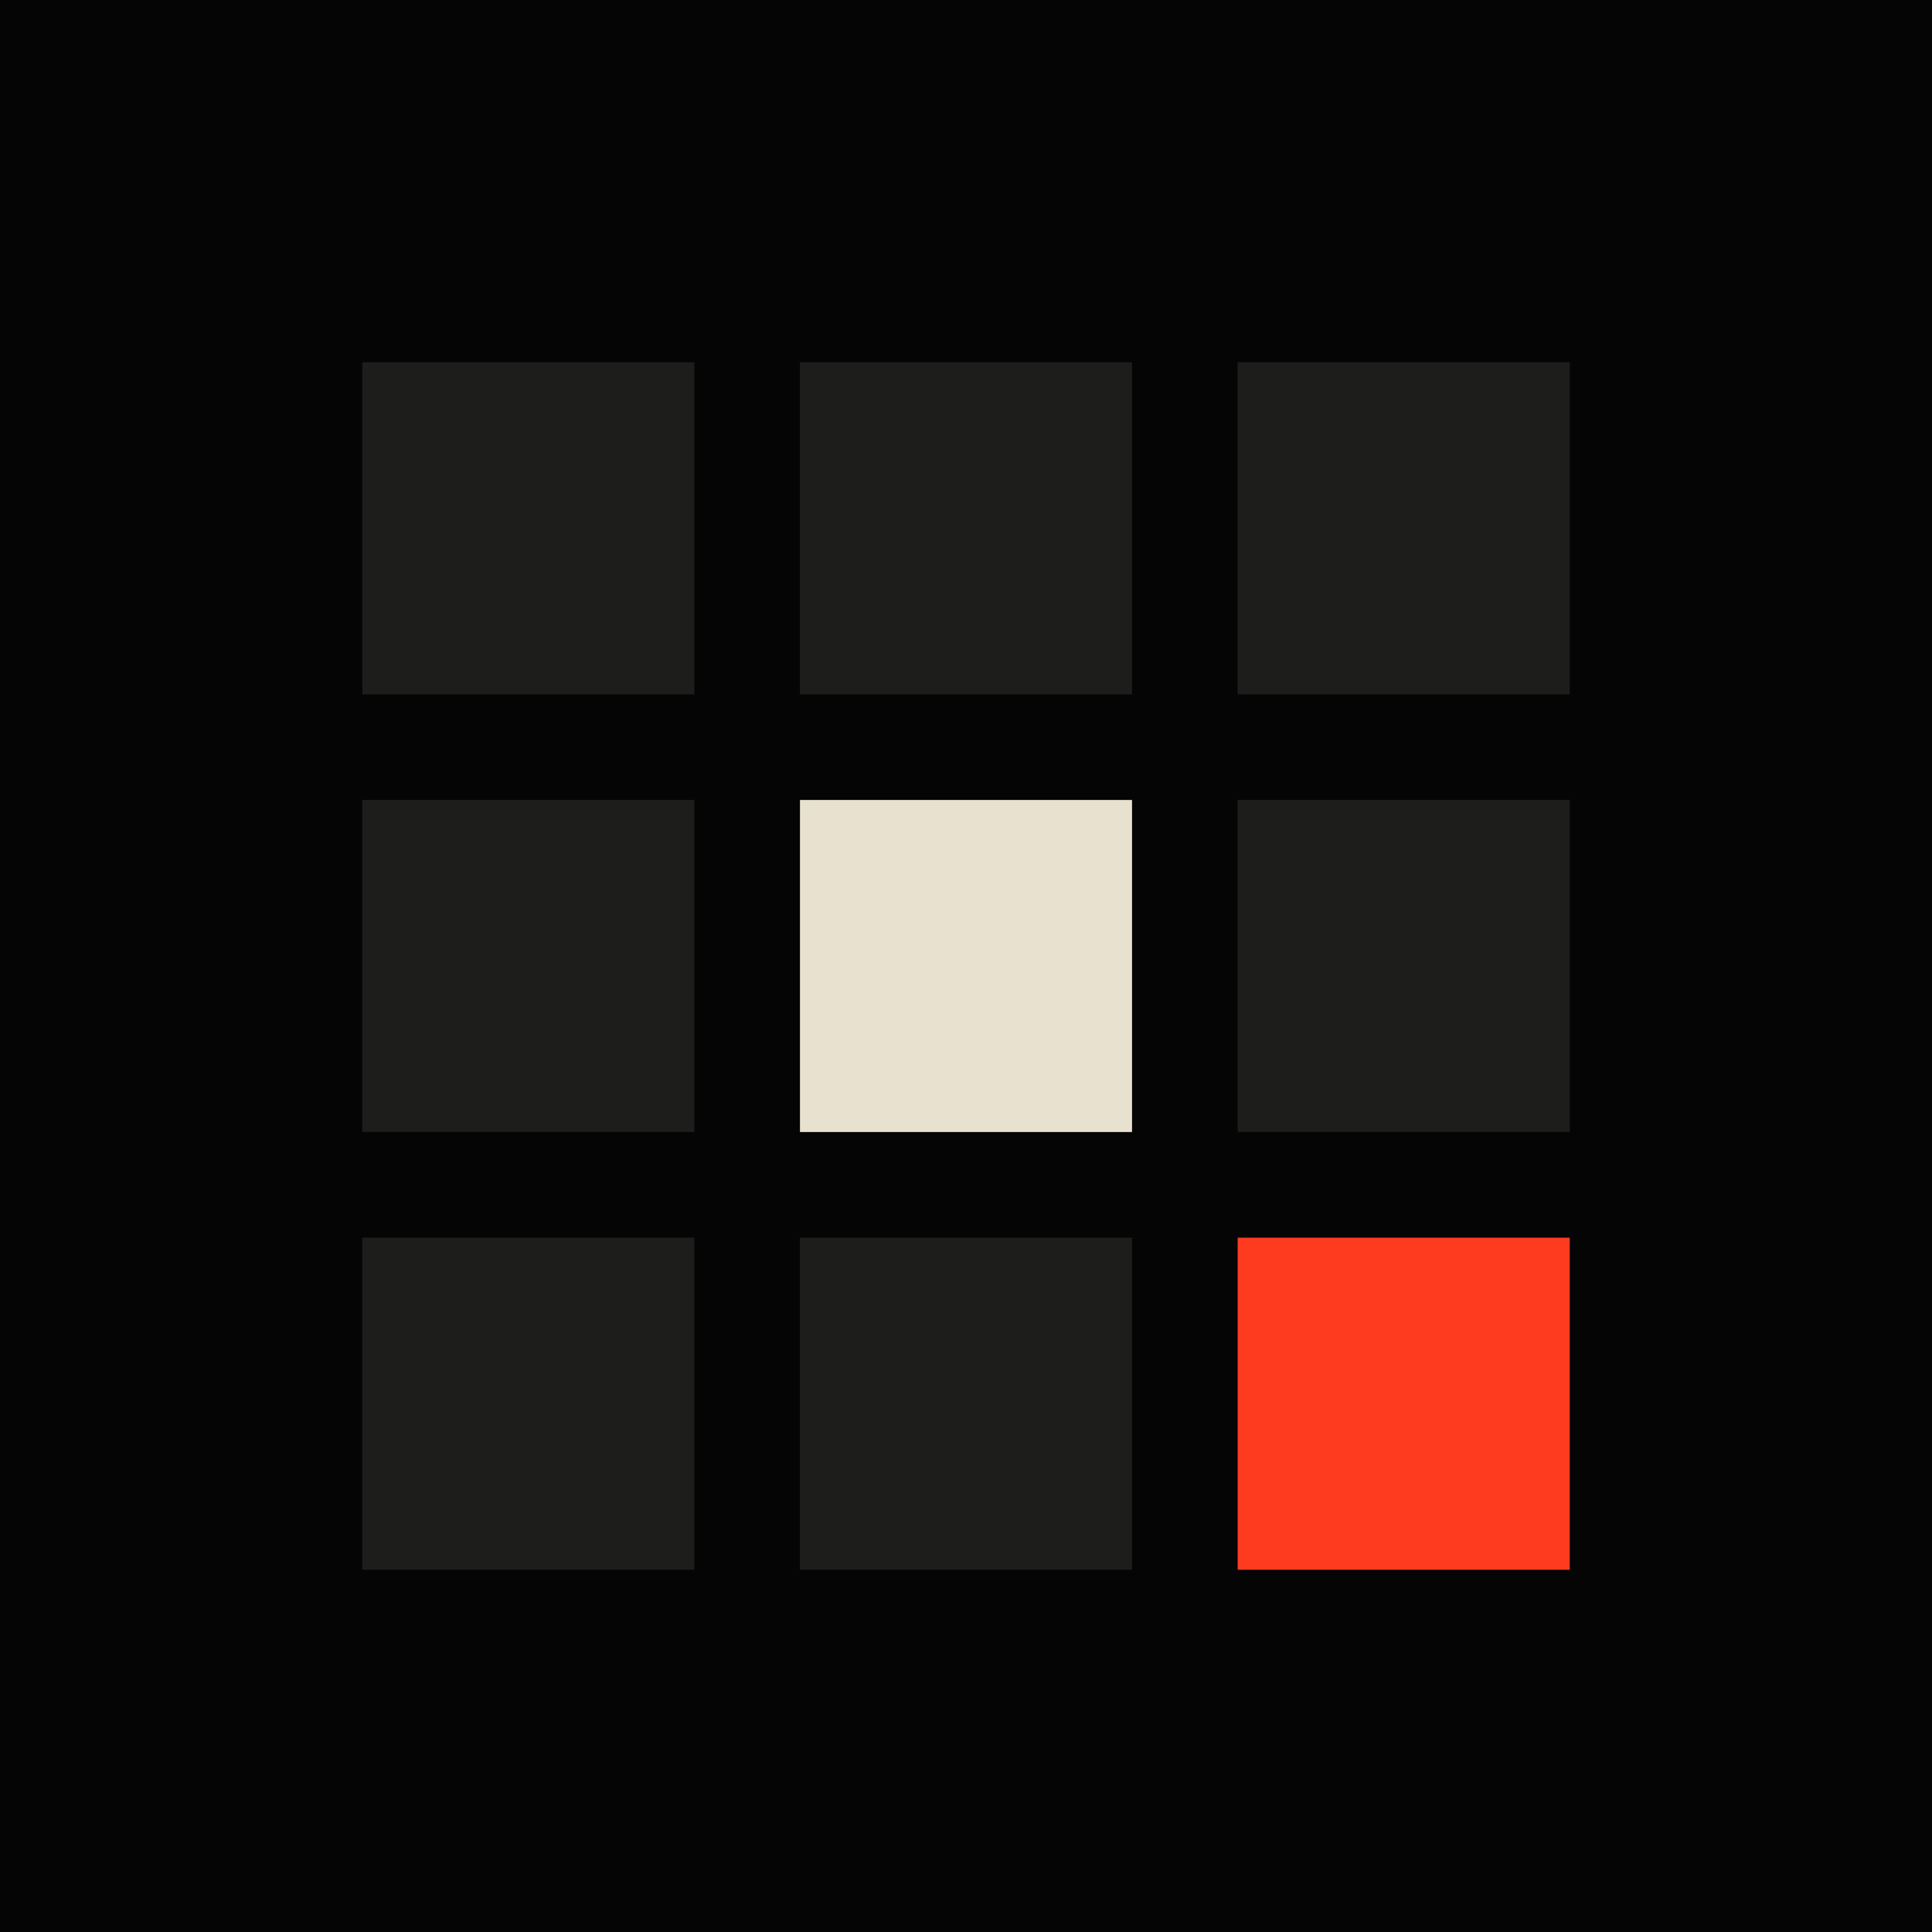
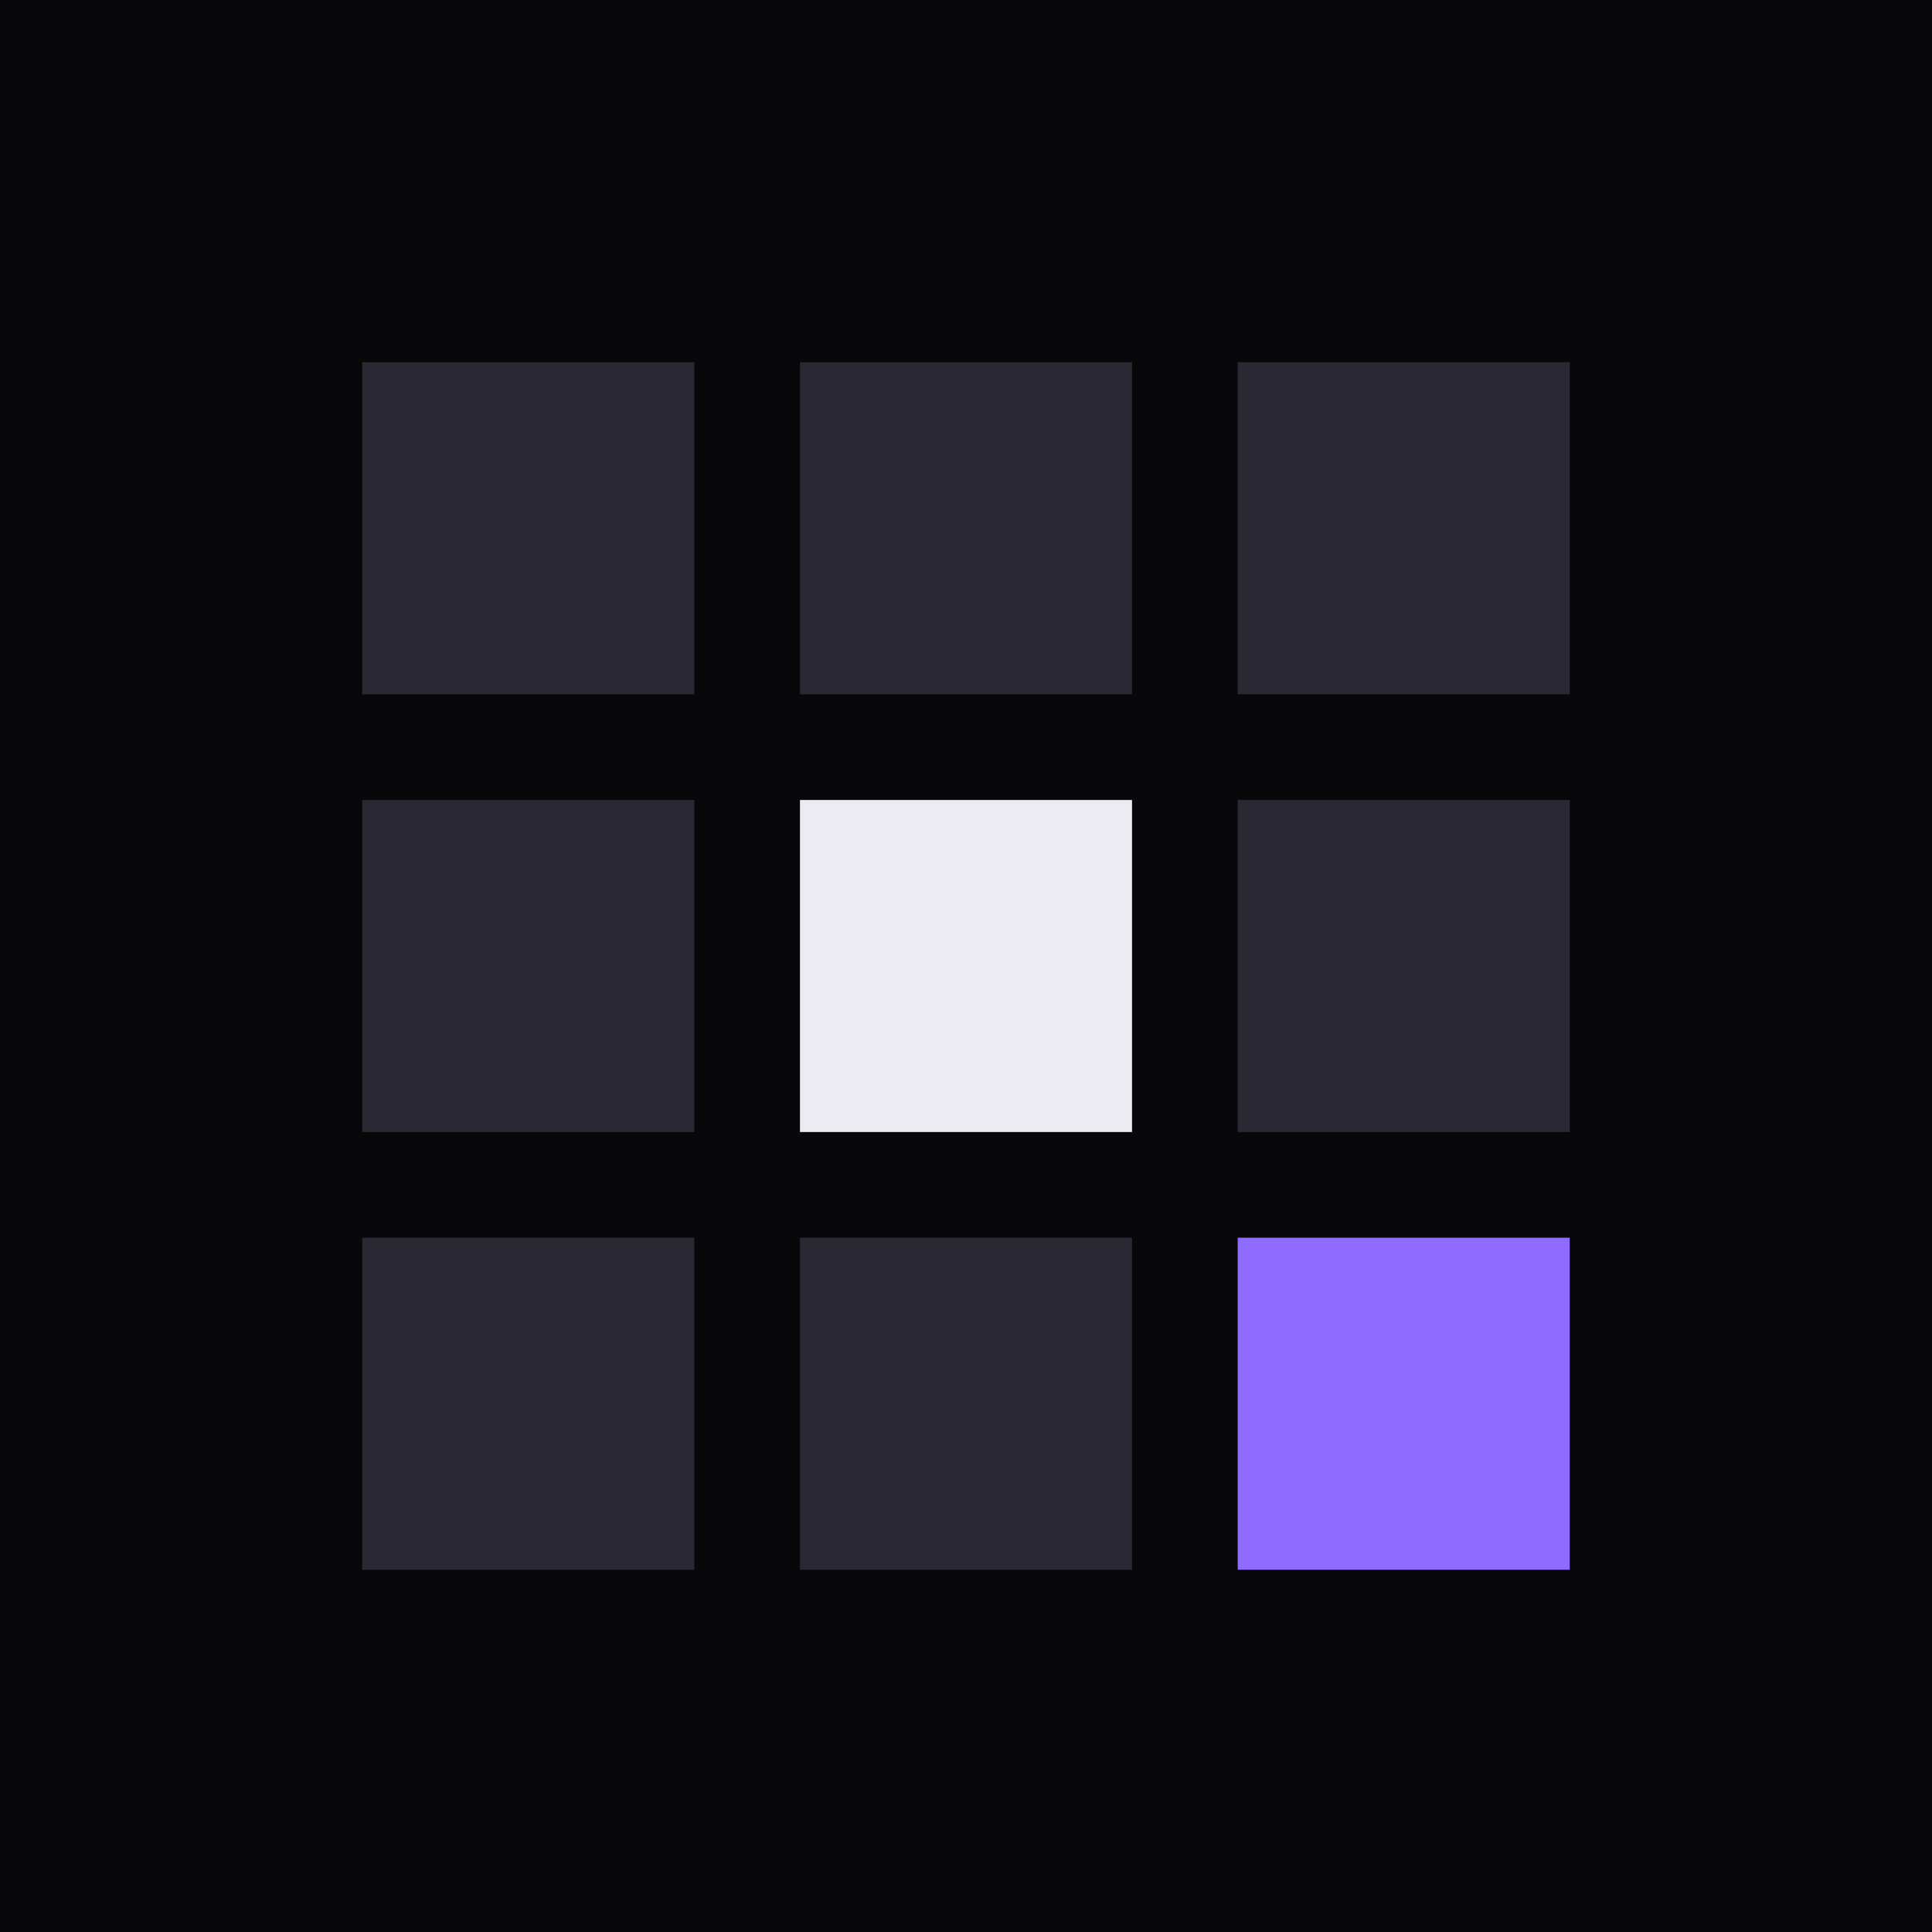
<svg xmlns="http://www.w3.org/2000/svg" viewBox="0 0 512 512">
-   <rect width="512" height="512" fill="#050505" />
-   <g fill="#1d1d1b">
+   <rect width="512" height="512" fill="#08080a" />
+   <g fill="#2a2833">
    <rect x="96" y="96" width="88" height="88" />
    <rect x="212" y="96" width="88" height="88" />
    <rect x="328" y="96" width="88" height="88" />
    <rect x="96" y="212" width="88" height="88" />
    <rect x="328" y="212" width="88" height="88" />
    <rect x="96" y="328" width="88" height="88" />
    <rect x="212" y="328" width="88" height="88" />
  </g>
-   <rect x="212" y="212" width="88" height="88" fill="#e8e1cf" />
-   <rect x="328" y="328" width="88" height="88" fill="#ff3b1f" />
+   <rect x="212" y="212" width="88" height="88" fill="#ecebf2" />
+   <rect x="328" y="328" width="88" height="88" fill="#8f6bff" />
</svg>
